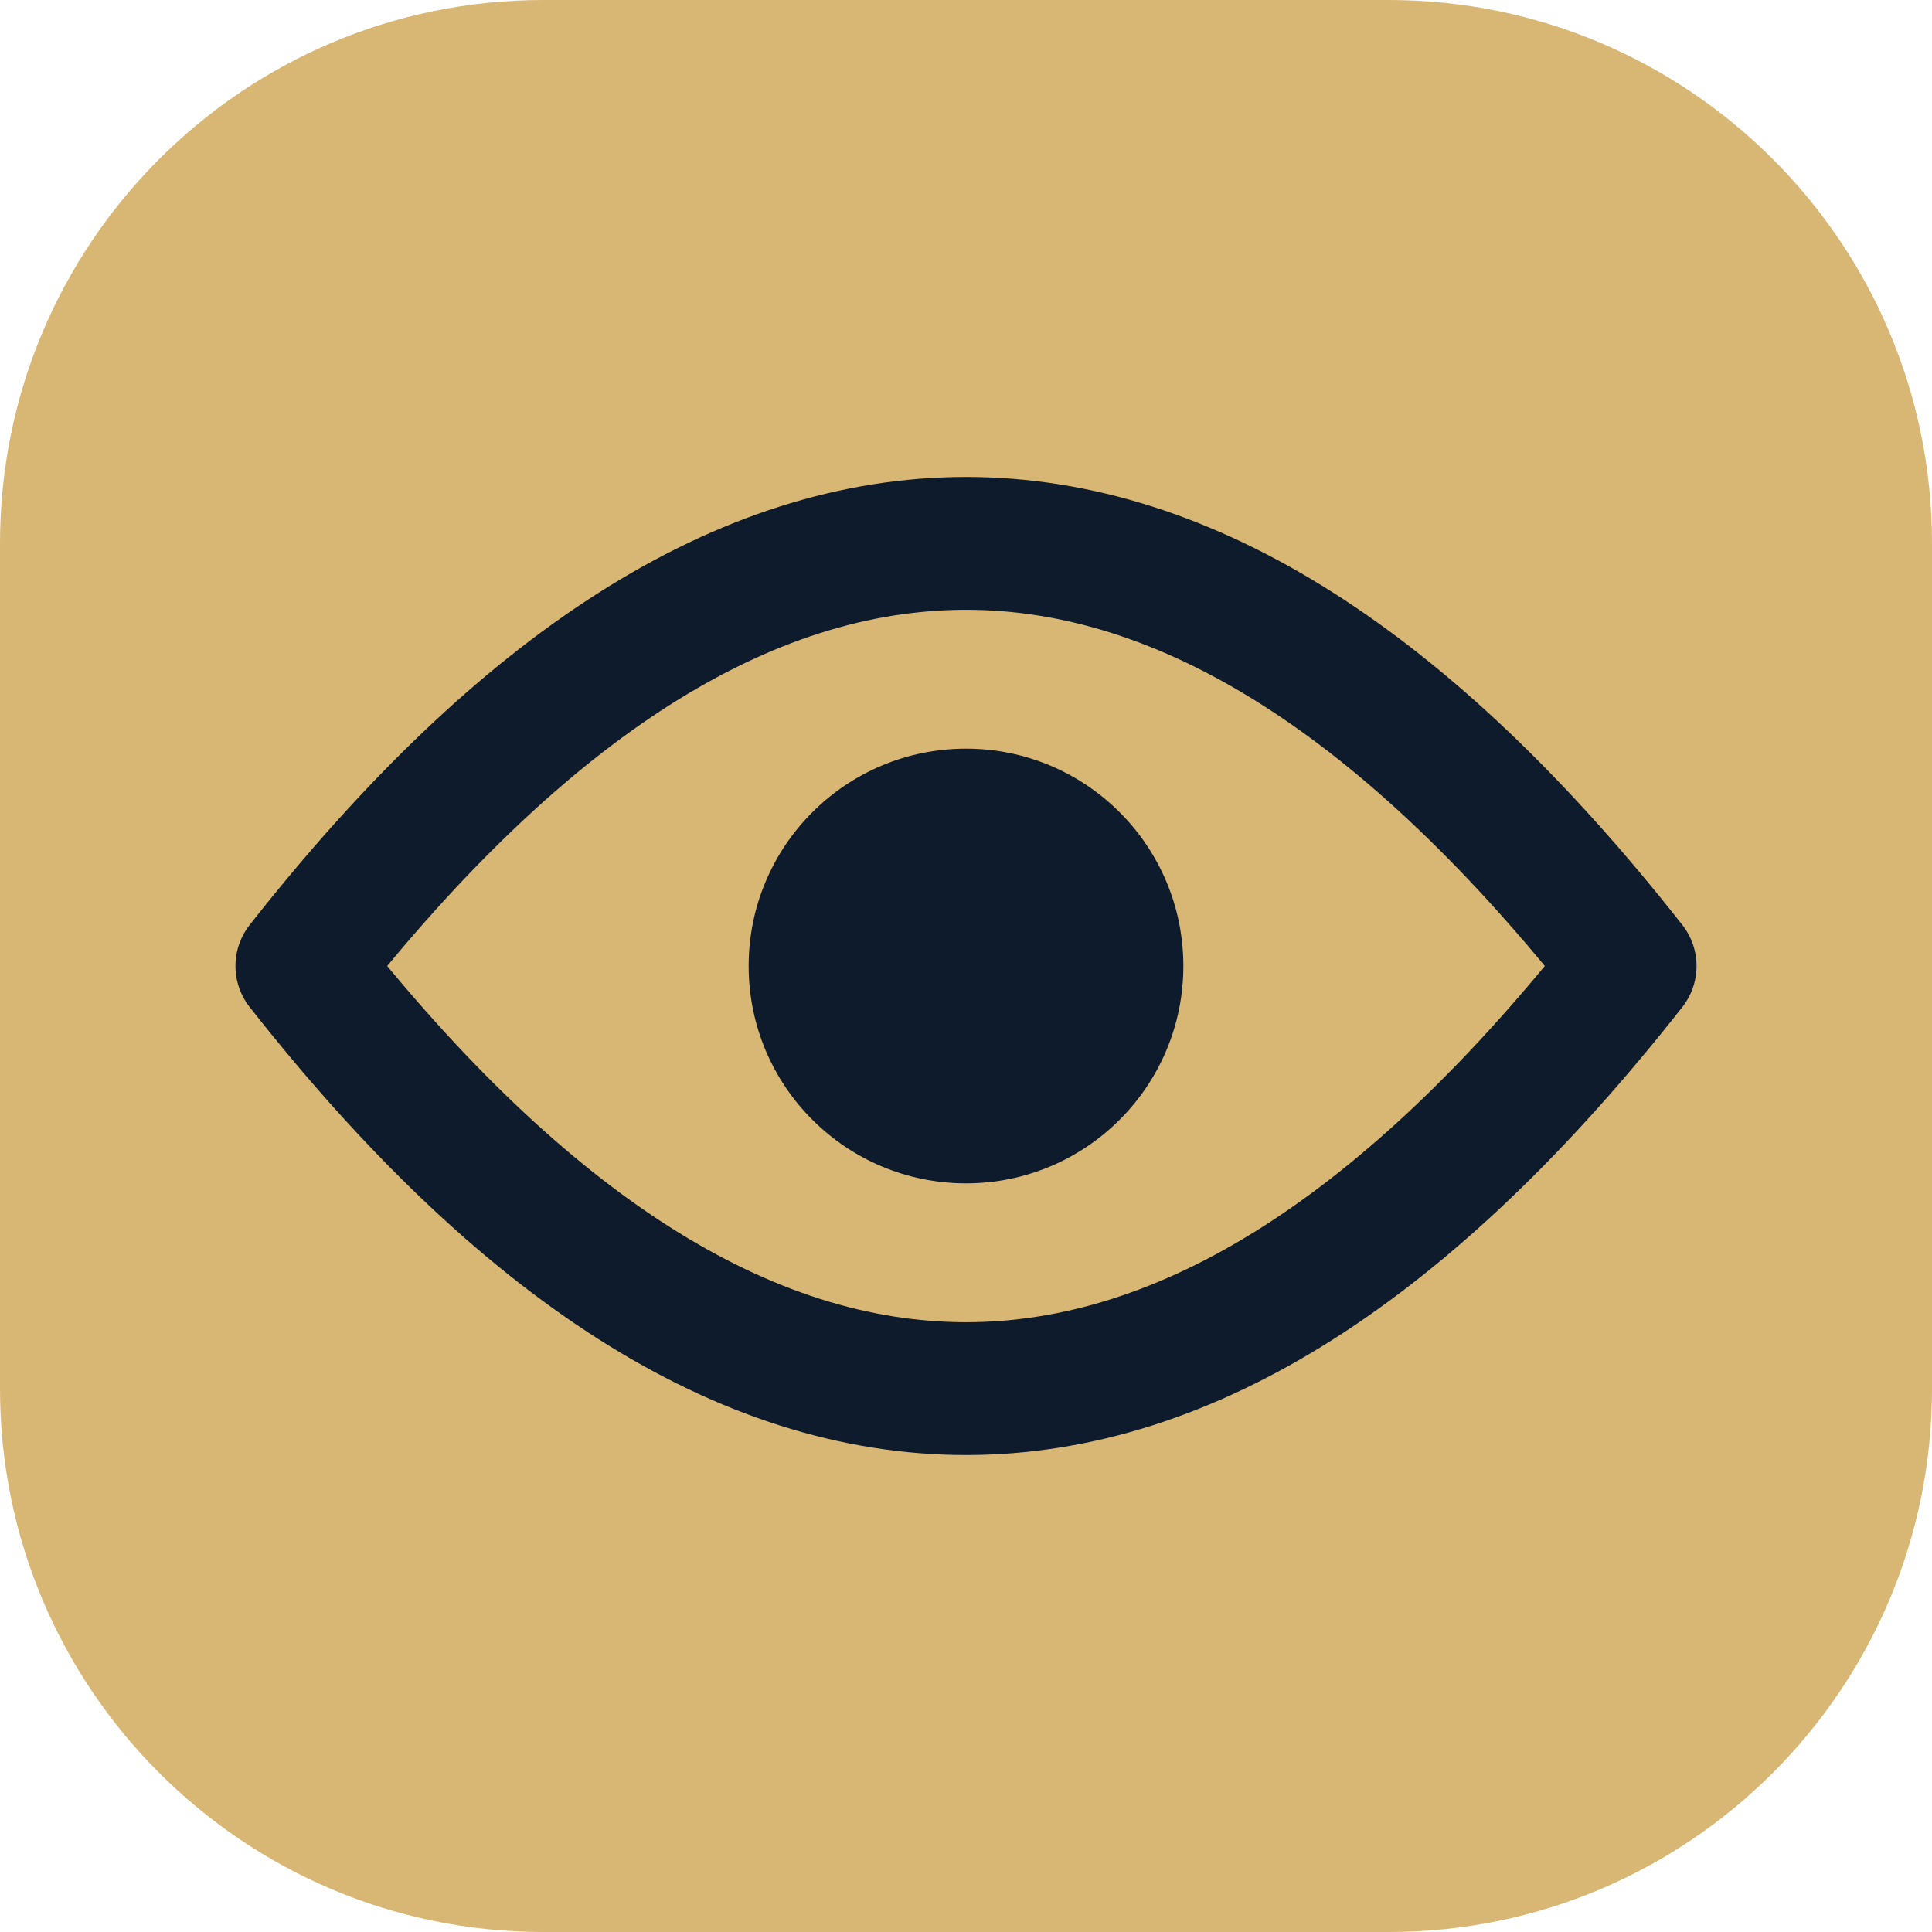
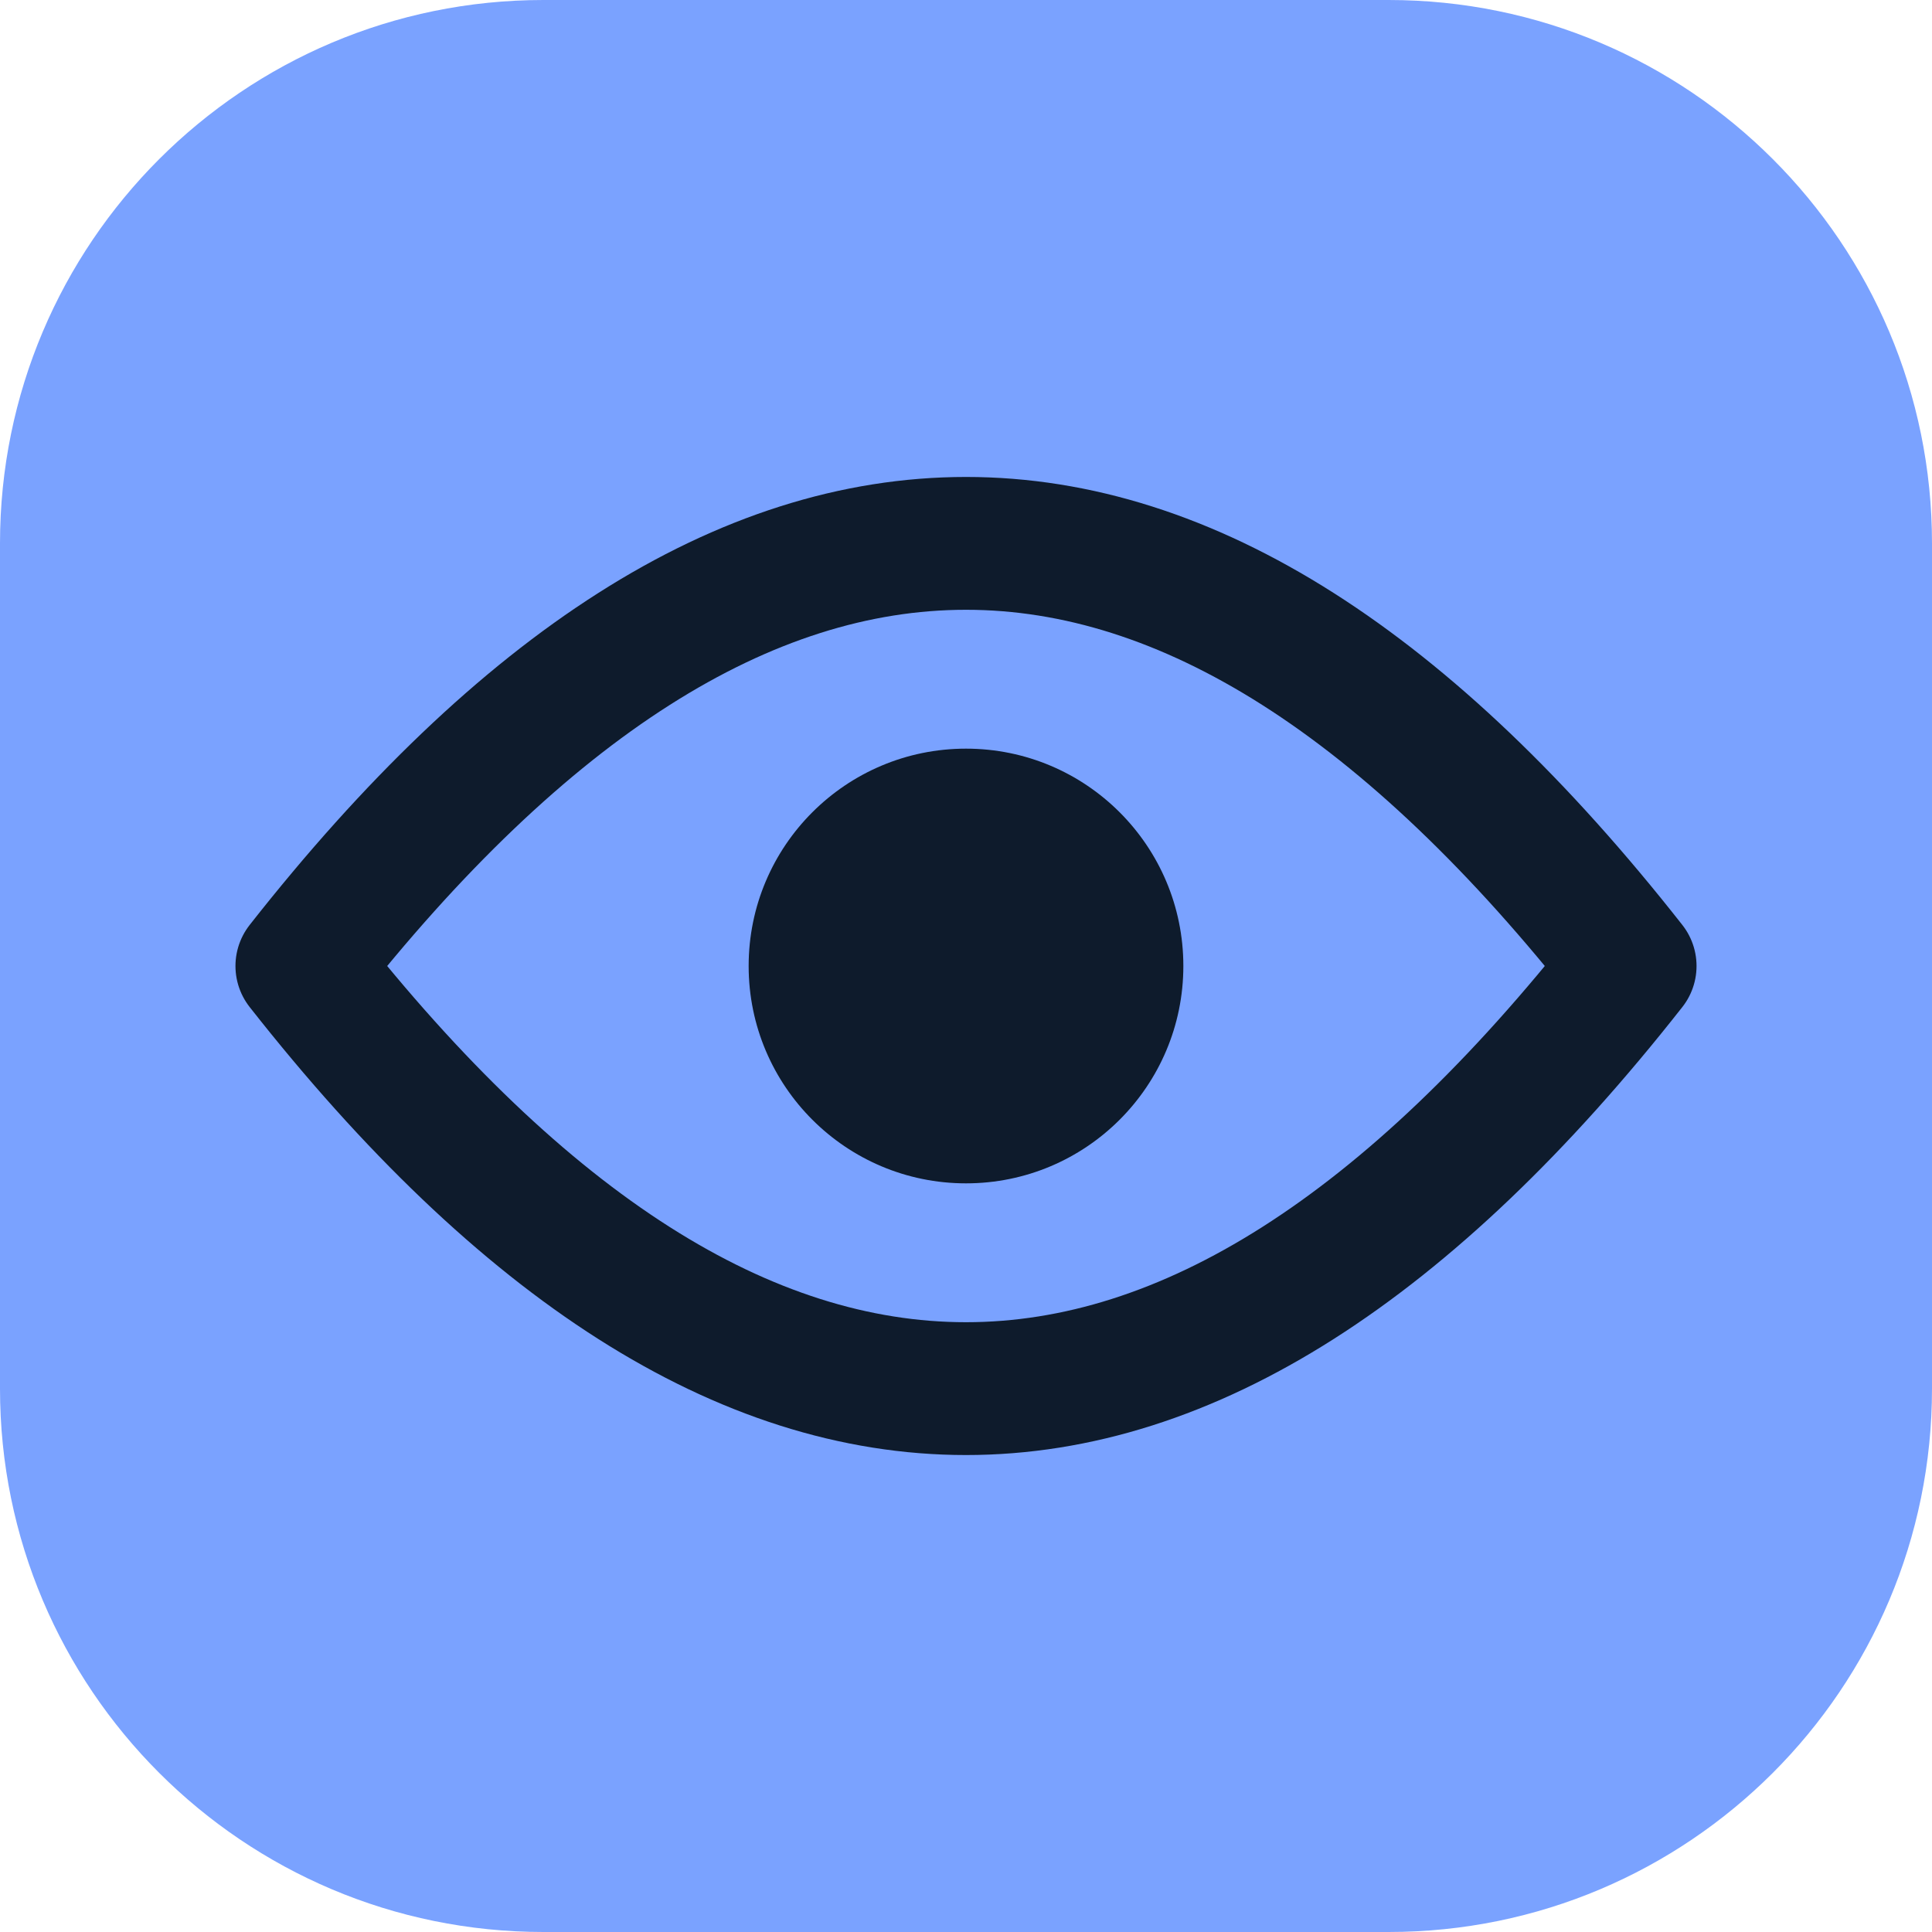
<svg xmlns="http://www.w3.org/2000/svg" viewBox="0 0 32 32">
-   <rect width="32" height="32" rx="9" fill="#d8b673" />
+   <rect width="32" height="32" rx="9" fill="#7aa2ff" />
  <path d="M5 16Q16 2 27 16Q16 30 5 16Z" fill="none" stroke="#0e1b2c" stroke-width="2.2" stroke-linejoin="round" />
  <circle cx="16" cy="16" r="3.6" fill="#0e1b2c" />
</svg>
